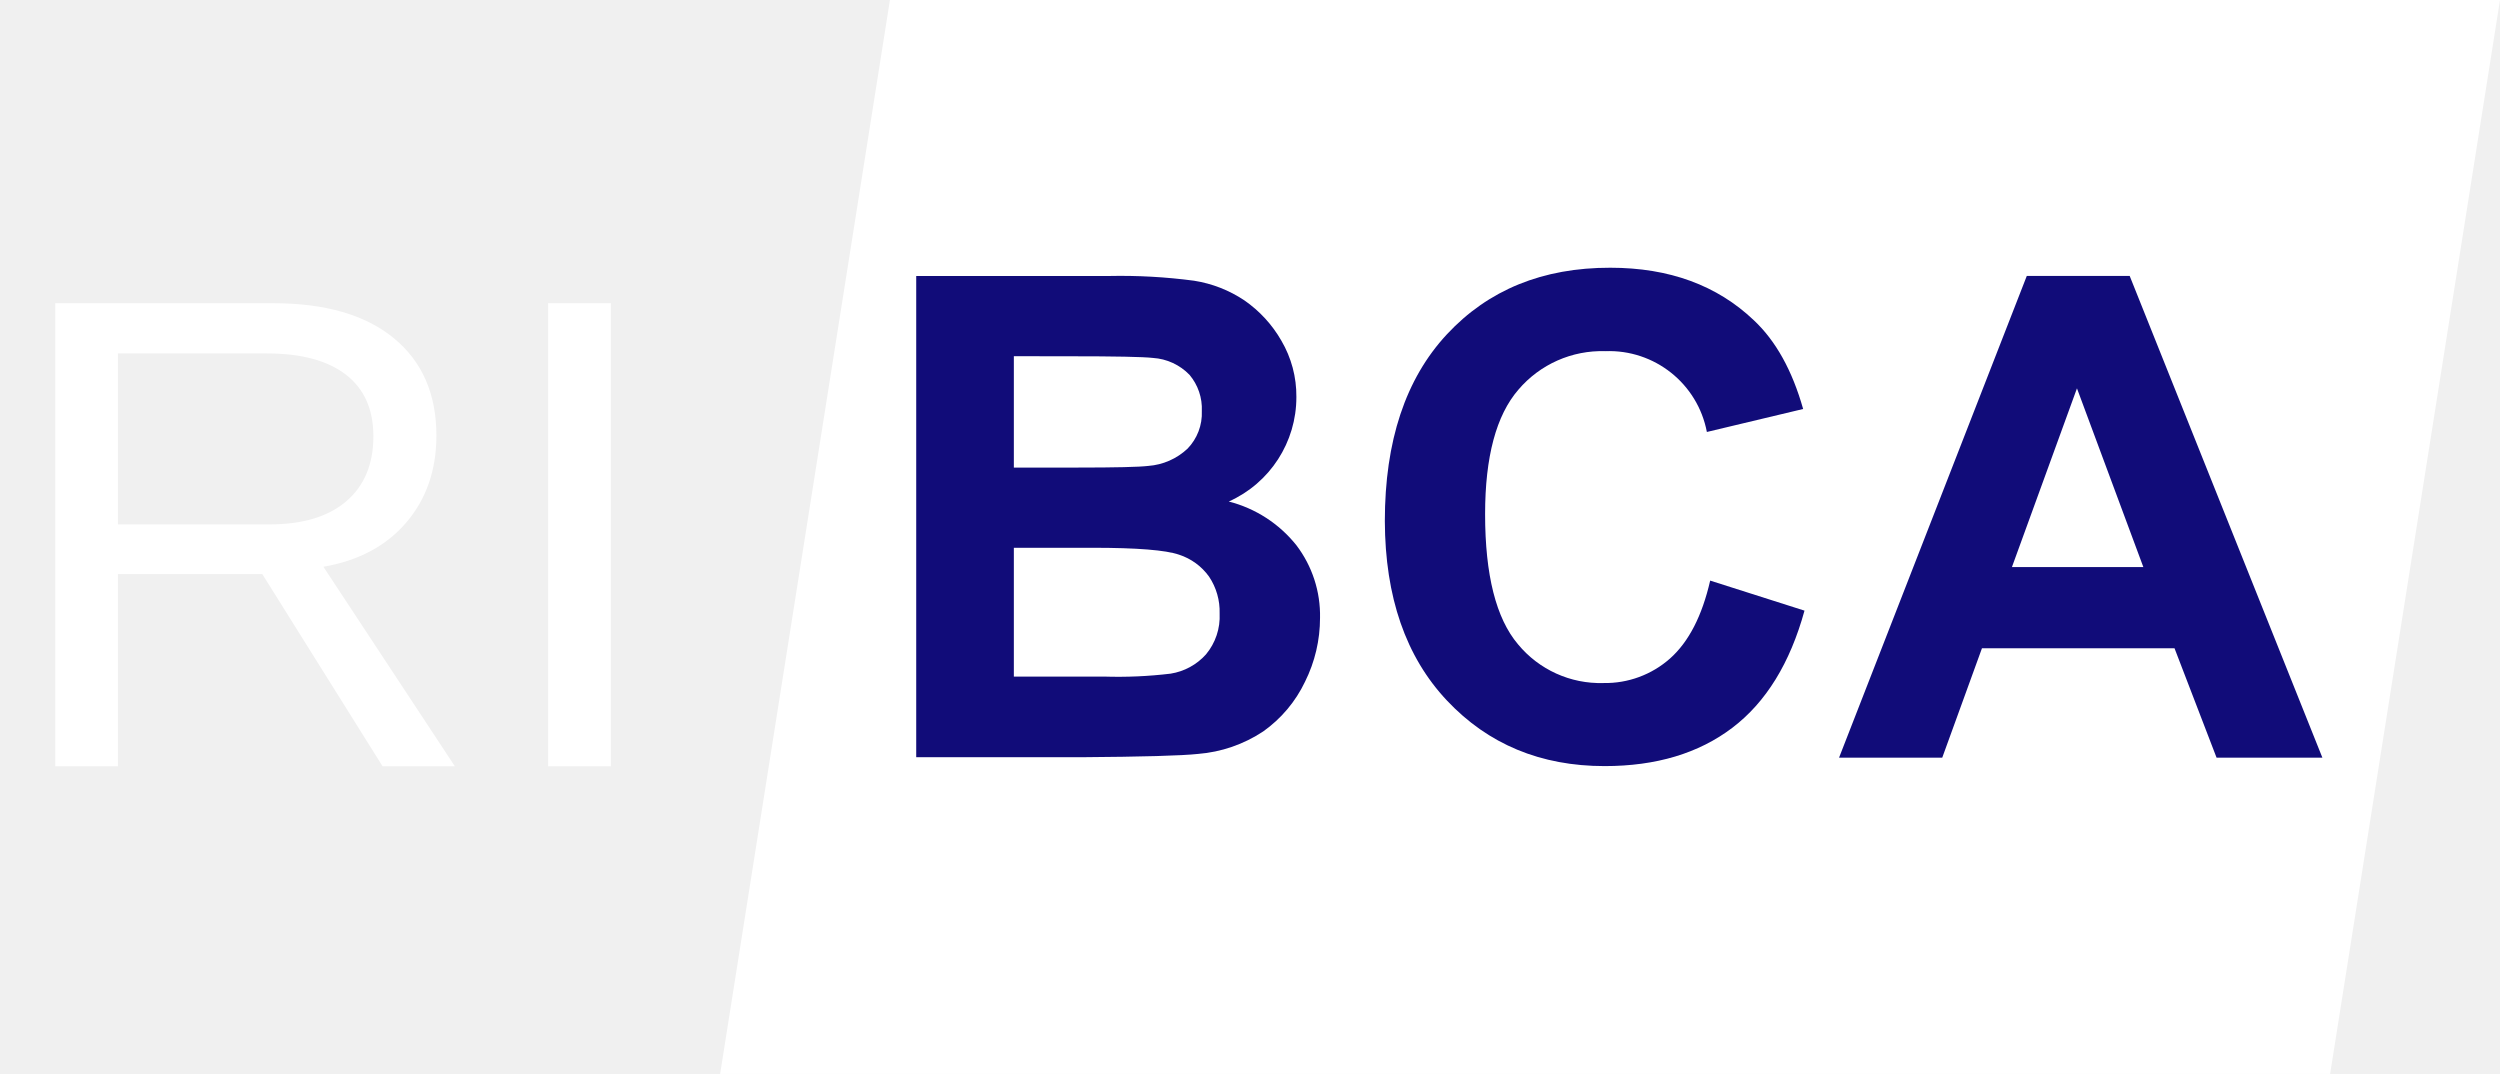
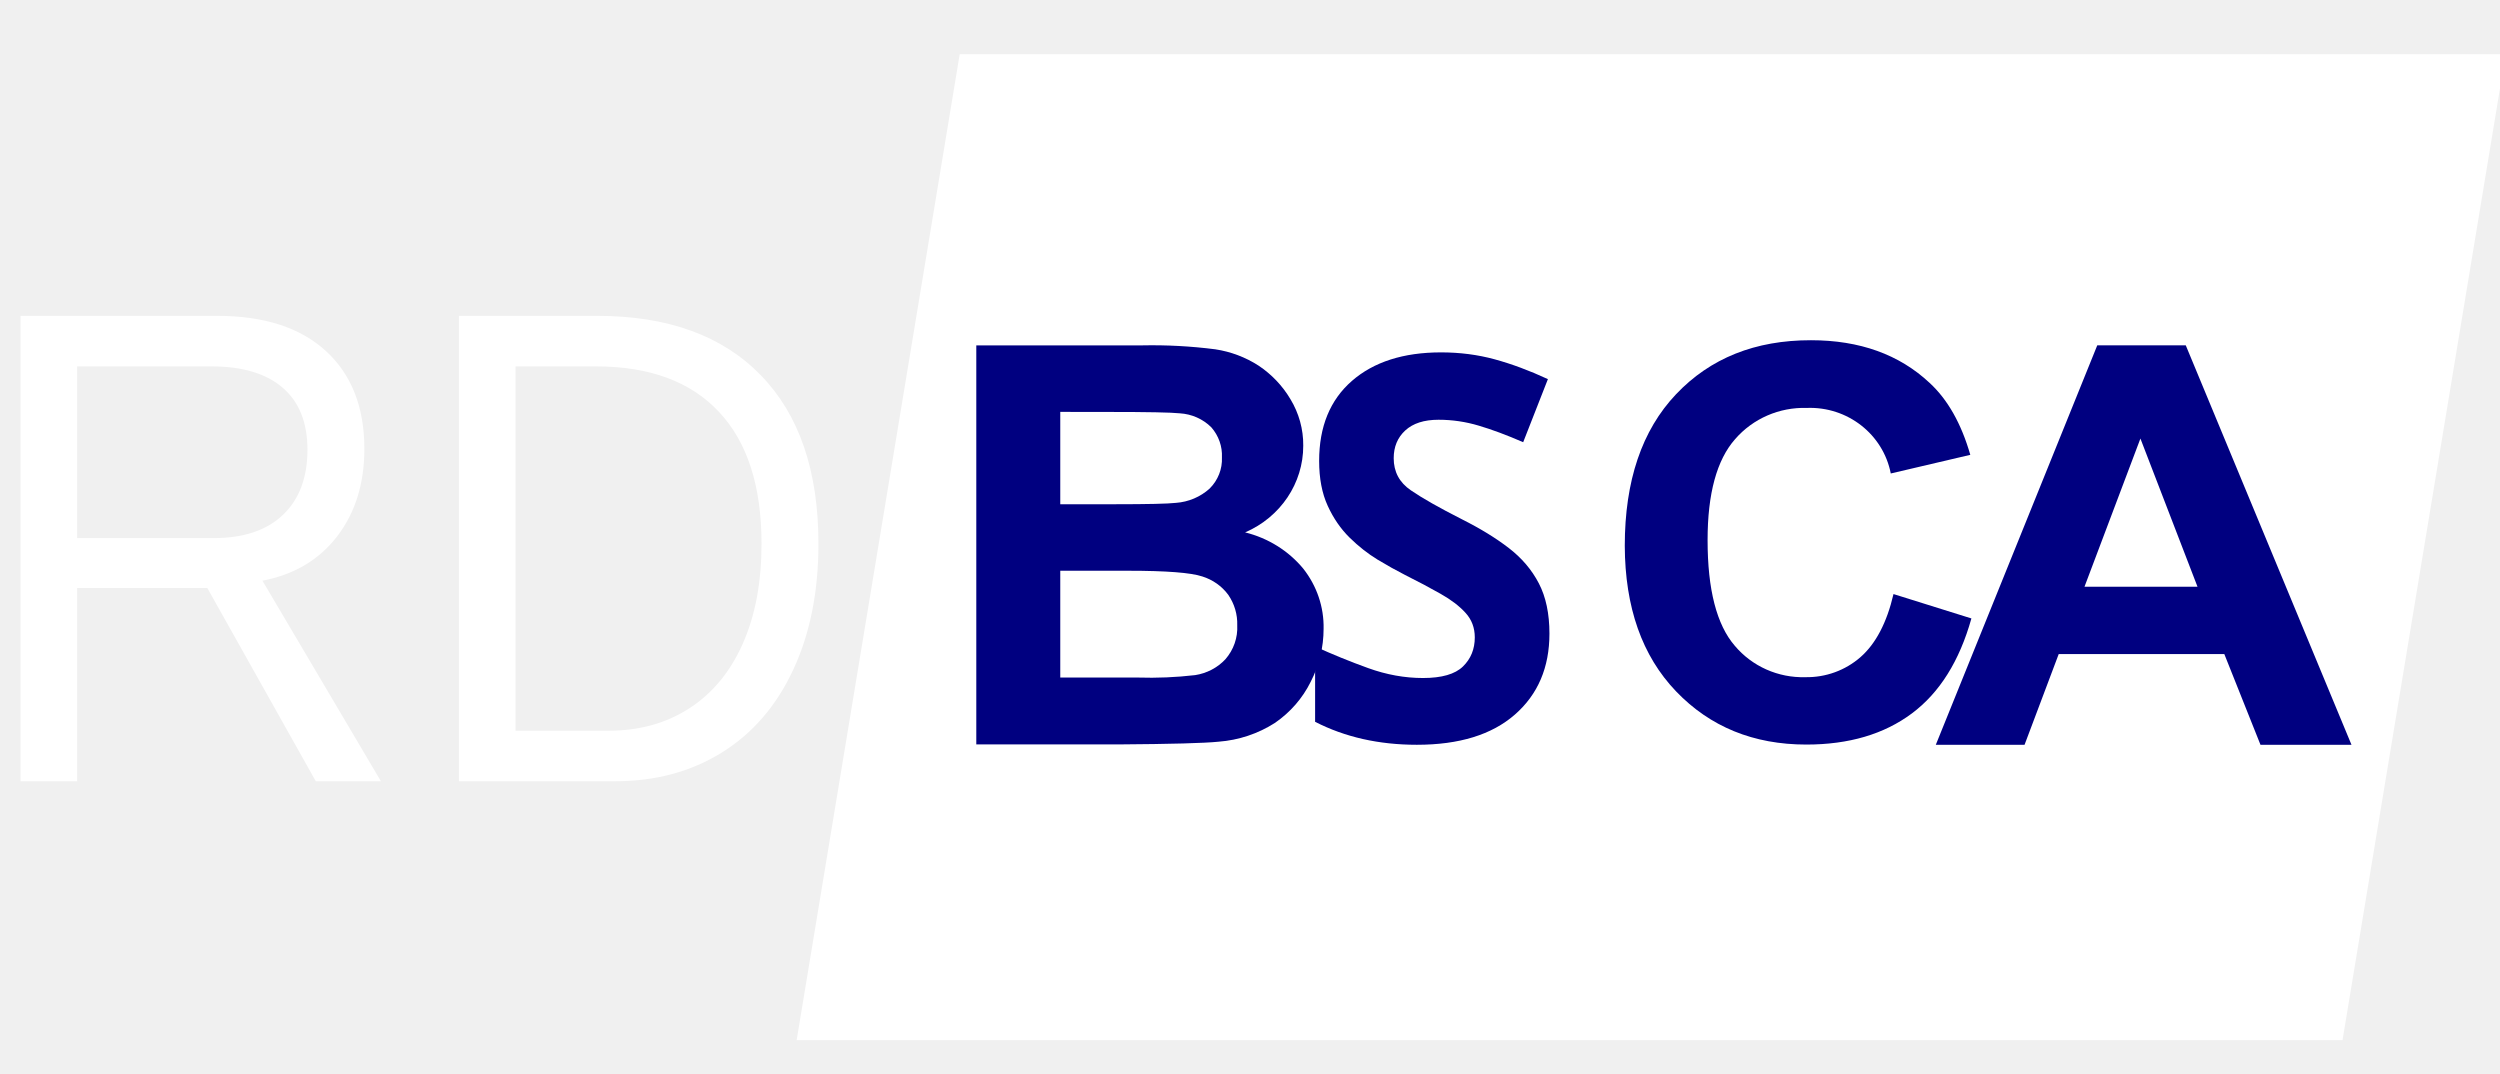
- <svg xmlns="http://www.w3.org/2000/svg" viewBox="0 0 332.89 143">
-   <defs>
-     <style>.cls-1,.cls-3{fill:#fff;}.cls-2{fill:#110c79;}.cls-3{font-size:89.62px;font-family:ArialMT, Arial;}</style>
+ <svg xmlns="http://www.w3.org/2000/svg" viewBox="0 0 332.89 143" version="1.1" id="svg20">
+   <defs id="defs4">
+     <style id="style2">.cls-1,.cls-3{fill:#fff;}.cls-2{fill:#110c79;}.cls-3{font-size:89.62px;font-family:ArialMT, Arial;}</style>
  </defs>
  <g id="Camada_2" data-name="Camada 2">
    <g id="Camada_1-2" data-name="Camada 1">
-       <polygon class="cls-1" points="310.27 143 95.89 143 118.5 0 332.89 0 310.27 143" />
-       <path class="cls-2" d="M122,36.75h25.64a74.12,74.12,0,0,1,11.36.63A16.7,16.7,0,0,1,165.7,40a16.47,16.47,0,0,1,4.92,5.36,14.52,14.52,0,0,1,2,7.5,15.21,15.21,0,0,1-9,13.92,16.88,16.88,0,0,1,9,5.82,15.45,15.45,0,0,1,3.15,9.67,19.06,19.06,0,0,1-2,8.51,17.14,17.14,0,0,1-5.56,6.61,18.34,18.34,0,0,1-8.69,3q-3.24.35-15.62.44H122Zm13,10.68V62.26h8.49q7.57,0,9.41-.22a8.56,8.56,0,0,0,5.23-2.3,6.77,6.77,0,0,0,1.9-5,7,7,0,0,0-1.64-4.83,7.43,7.43,0,0,0-4.88-2.25q-1.93-.22-11.07-.22Zm0,25.51V90.09h12a58.63,58.63,0,0,0,8.88-.39,8,8,0,0,0,4.7-2.56,7.88,7.88,0,0,0,1.82-5.45,8.37,8.37,0,0,0-1.4-4.9,7.92,7.92,0,0,0-4-2.93q-2.65-.92-11.49-.92Z" />
-       <path class="cls-2" d="M227.72,77.31l12.56,4q-2.89,10.5-9.61,15.6t-17,5.1q-12.78,0-21-8.73T184.4,69.39q0-16,8.27-24.88t21.75-8.86q11.77,0,19.12,7,4.38,4.11,6.56,11.81l-12.82,3.06a13.25,13.25,0,0,0-13.52-10.76,14.59,14.59,0,0,0-11.57,5.12q-4.44,5.12-4.44,16.58,0,12.16,4.38,17.33a14.21,14.21,0,0,0,11.38,5.16,13,13,0,0,0,8.88-3.28Q226.11,84.35,227.72,77.31Z" />
-       <path class="cls-2" d="M309.24,100.89H295.15l-5.6-14.57H263.91l-5.29,14.57H244.88l25-64.15h13.7ZM285.4,75.51l-8.84-23.8-8.66,23.8Z" />
-       <text class="cls-3" transform="translate(0 102.03)">RI</text>
+       <polygon class="cls-1" points="332.89,0 310.27,143 95.89,143 118.5,0 " id="polygon8" transform="matrix(0.9601792,0,0,0.9180176,14.00843,7.219974)" />
+       <text class="cls-3" id="text16" x="-4.109" y="98.544" transform="scale(0.947267,1.055669)" style="font-size:85.333px;stroke-width:0.778">RD</text>
+       <g id="g15939" transform="matrix(0.8600394,0,0,0.8292179,30.23544,15.51534)">
+         <path class="cls-2" d="m 116,36.75 h 25.64 a 74.12,74.12 0 0 1 11.36,0.63 16.7,16.7 0 0 1 6.7,2.62 16.47,16.47 0 0 1 4.92,5.36 14.52,14.52 0 0 1 2,7.5 15.21,15.21 0 0 1 -9,13.92 16.88,16.88 0 0 1 9,5.82 15.45,15.45 0 0 1 3.15,9.67 19.06,19.06 0 0 1 -2,8.51 17.14,17.14 0 0 1 -5.56,6.61 18.34,18.34 0 0 1 -8.69,3 q -3.24,0.35 -15.62,0.44 H 116 Z m 13,10.68 v 14.83 h 8.49 q 7.57,0 9.41,-0.22 a 8.56,8.56 0 0 0 5.23,-2.3 6.77,6.77 0 0 0 1.9,-5 7,7 0 0 0 -1.64,-4.83 7.43,7.43 0 0 0 -4.88,-2.25 q -1.93,-0.22 -11.07,-0.22 z m 0,25.51 v 17.15 h 12 a 58.63,58.63 0 0 0 8.88,-0.39 8,8 0 0 0 4.7,-2.56 7.88,7.88 0 0 0 1.82,-5.45 8.37,8.37 0 0 0 -1.4,-4.9 7.92,7.92 0 0 0 -4,-2.93 q -2.65,-0.92 -11.49,-0.92 z" id="path10" style="fill:#000080" />
+         <path class="cls-2" d="m 258.005,76.684 12.063,3.914 q -2.776,10.273 -9.229,15.263 -6.454,4.99 -16.327,4.99 -12.274,0 -20.168,-8.542 -7.894,-8.542 -7.943,-23.374 0,-15.655 7.943,-24.343 7.943,-8.688 20.889,-8.669 11.304,0 18.363,6.849 4.207,4.021 6.3,11.555 l -12.312,2.994 A 12.725,12.964 0 0 0 244.597,46.794 14.012,14.275 0 0 0 233.486,51.803 q -4.264,5.009 -4.264,16.222 0,11.898 4.207,16.956 a 13.647,13.903 0 0 0 10.929,5.049 12.485,12.719 0 0 0 8.528,-3.209 q 3.573,-3.248 5.119,-10.136 z" id="path12" style="fill:#000080;stroke-width:0.969" />
+         <path class="cls-2" d="m 328.915,100.89 h -14.09 l -5.6,-14.57 h -25.64 l -5.29,14.57 h -13.74 l 25,-64.15 h 13.7 z m -23.84,-25.38 -8.84,-23.8 -8.66,23.8 z" id="path14" style="fill:#000080" />
+         <text xml:space="preserve" style="font-style:normal;font-weight:normal;font-size:81.847px;line-height:1.25;font-family:sans-serif;fill:#000080;fill-opacity:1;stroke:none;stroke-width:2.046" x="172.959" y="95.351" id="text12638" transform="scale(0.9532001,1.049098)">
+           <tspan id="tspan12636" x="172.959" y="95.351" style="font-weight:bold;fill:#000080;stroke-width:2.046">S</tspan>
+         </text>
+       </g>
    </g>
  </g>
</svg>
